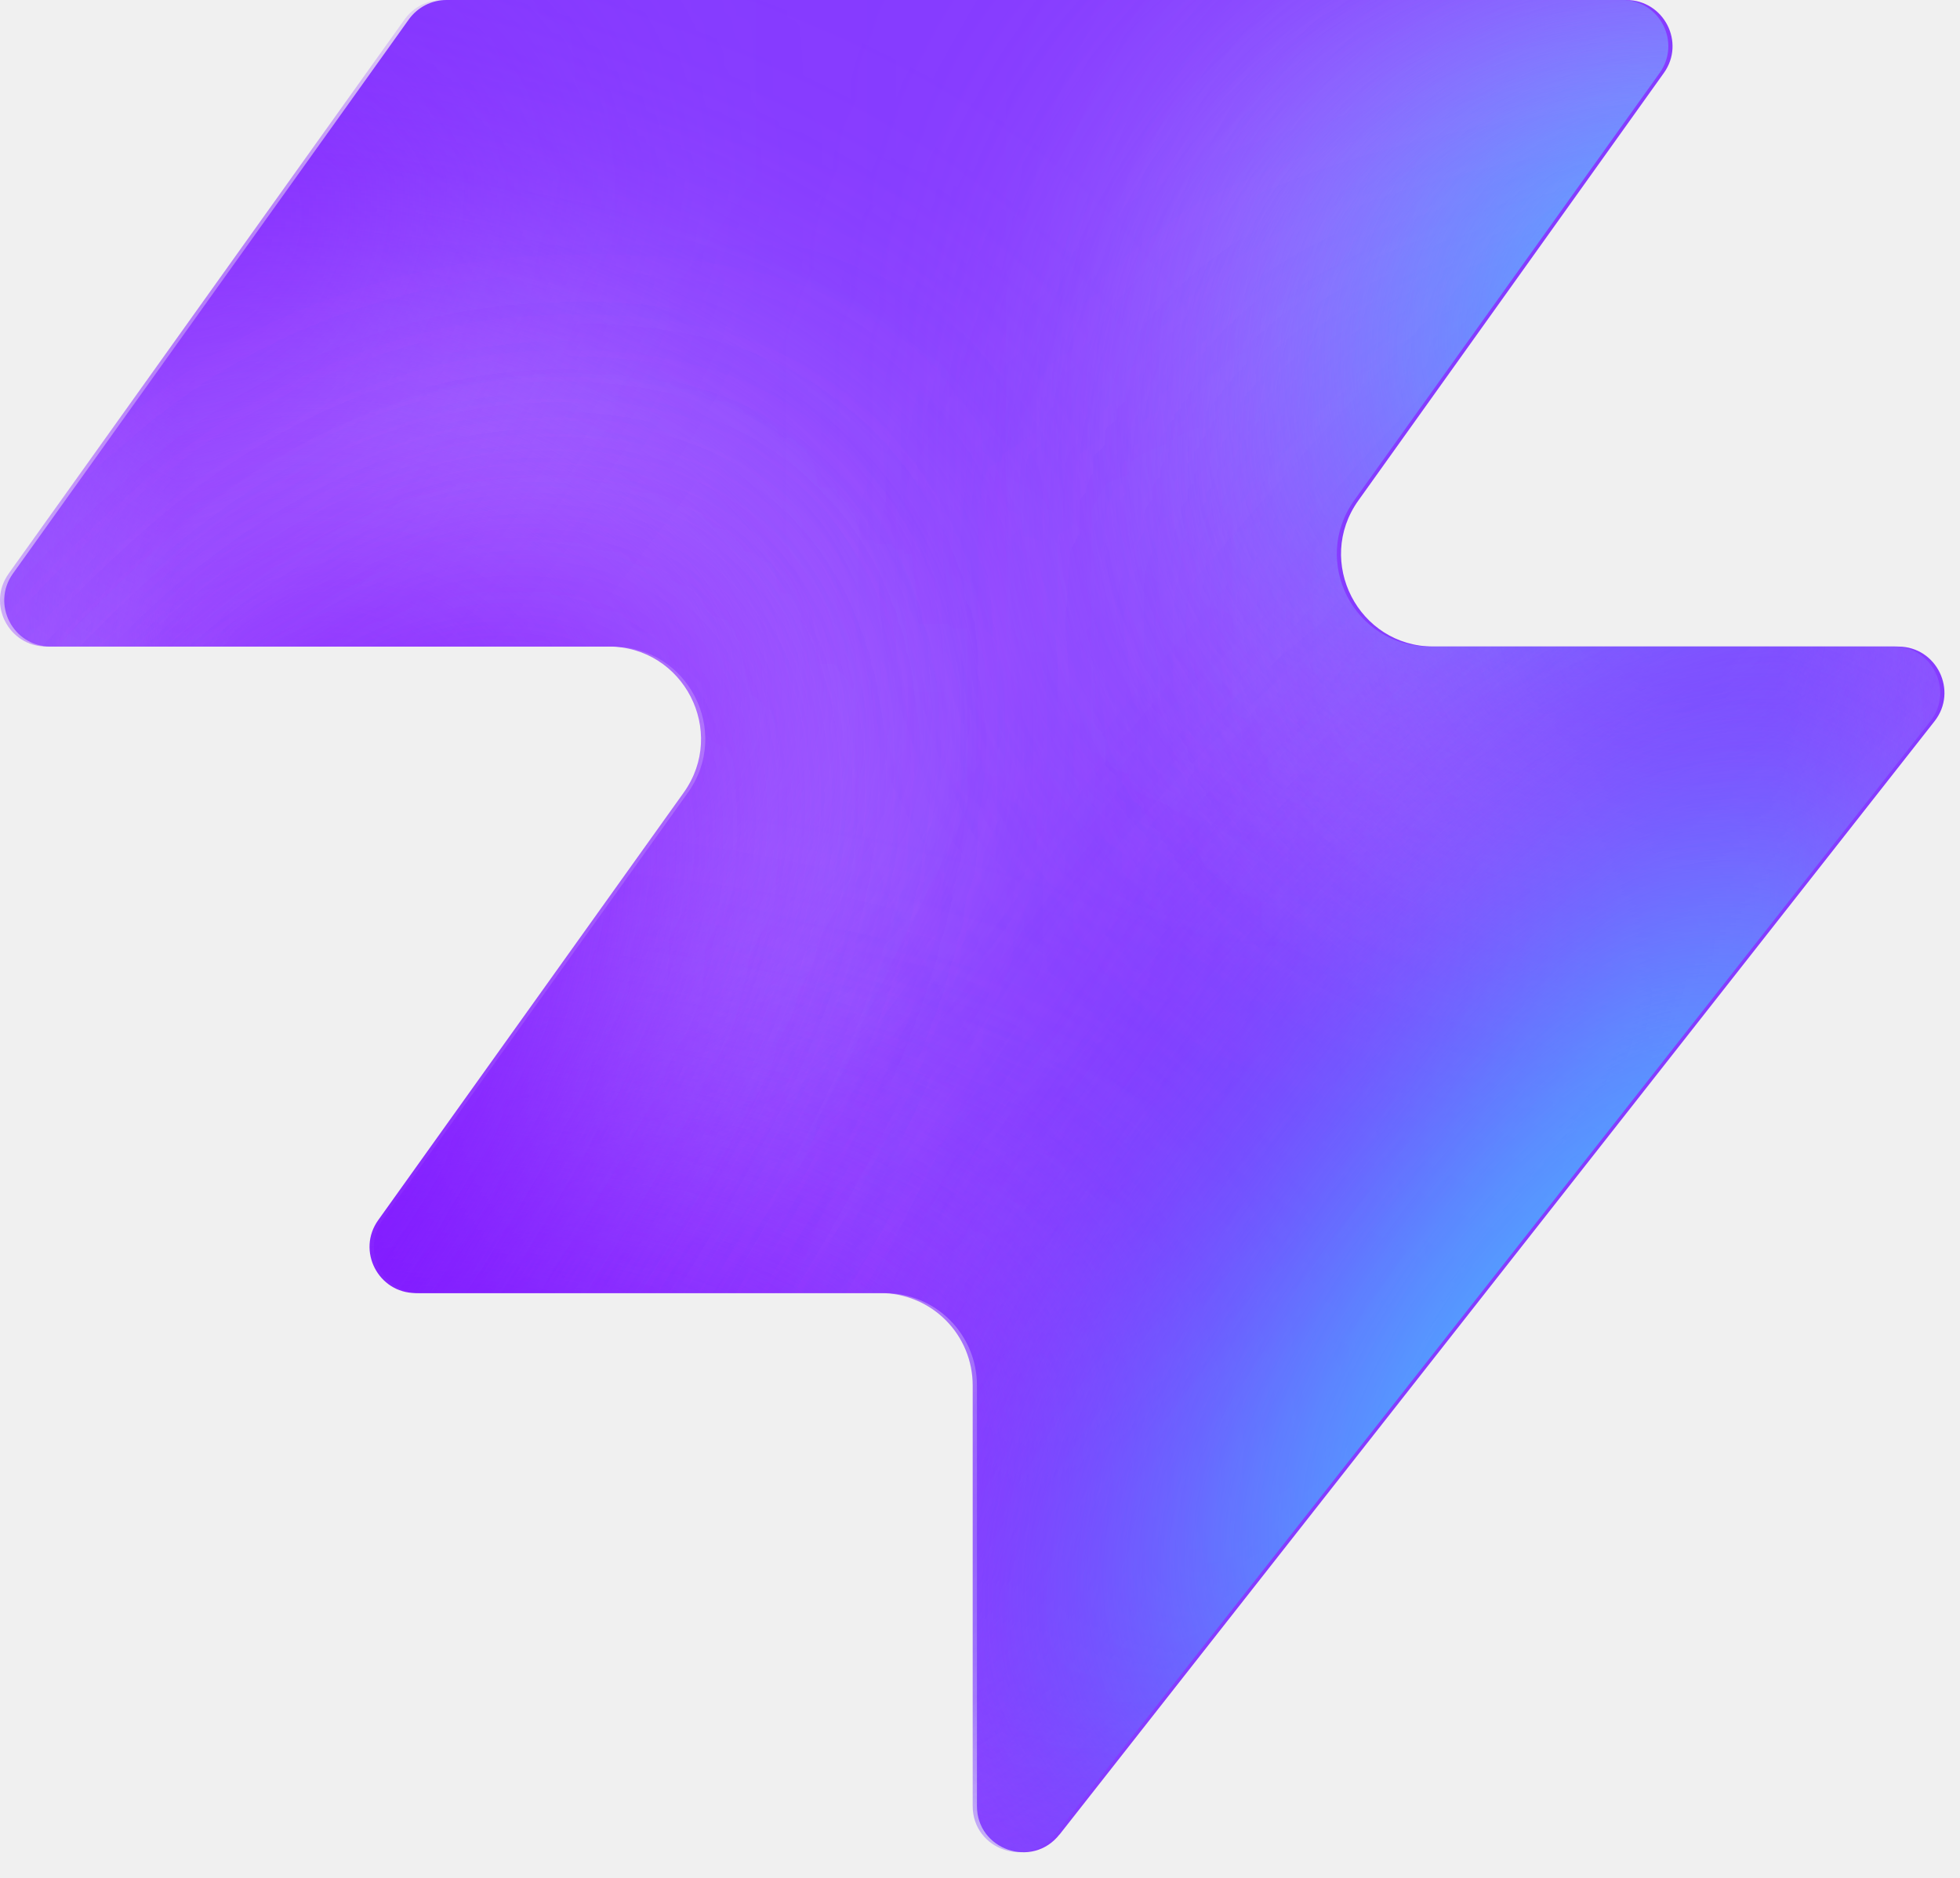
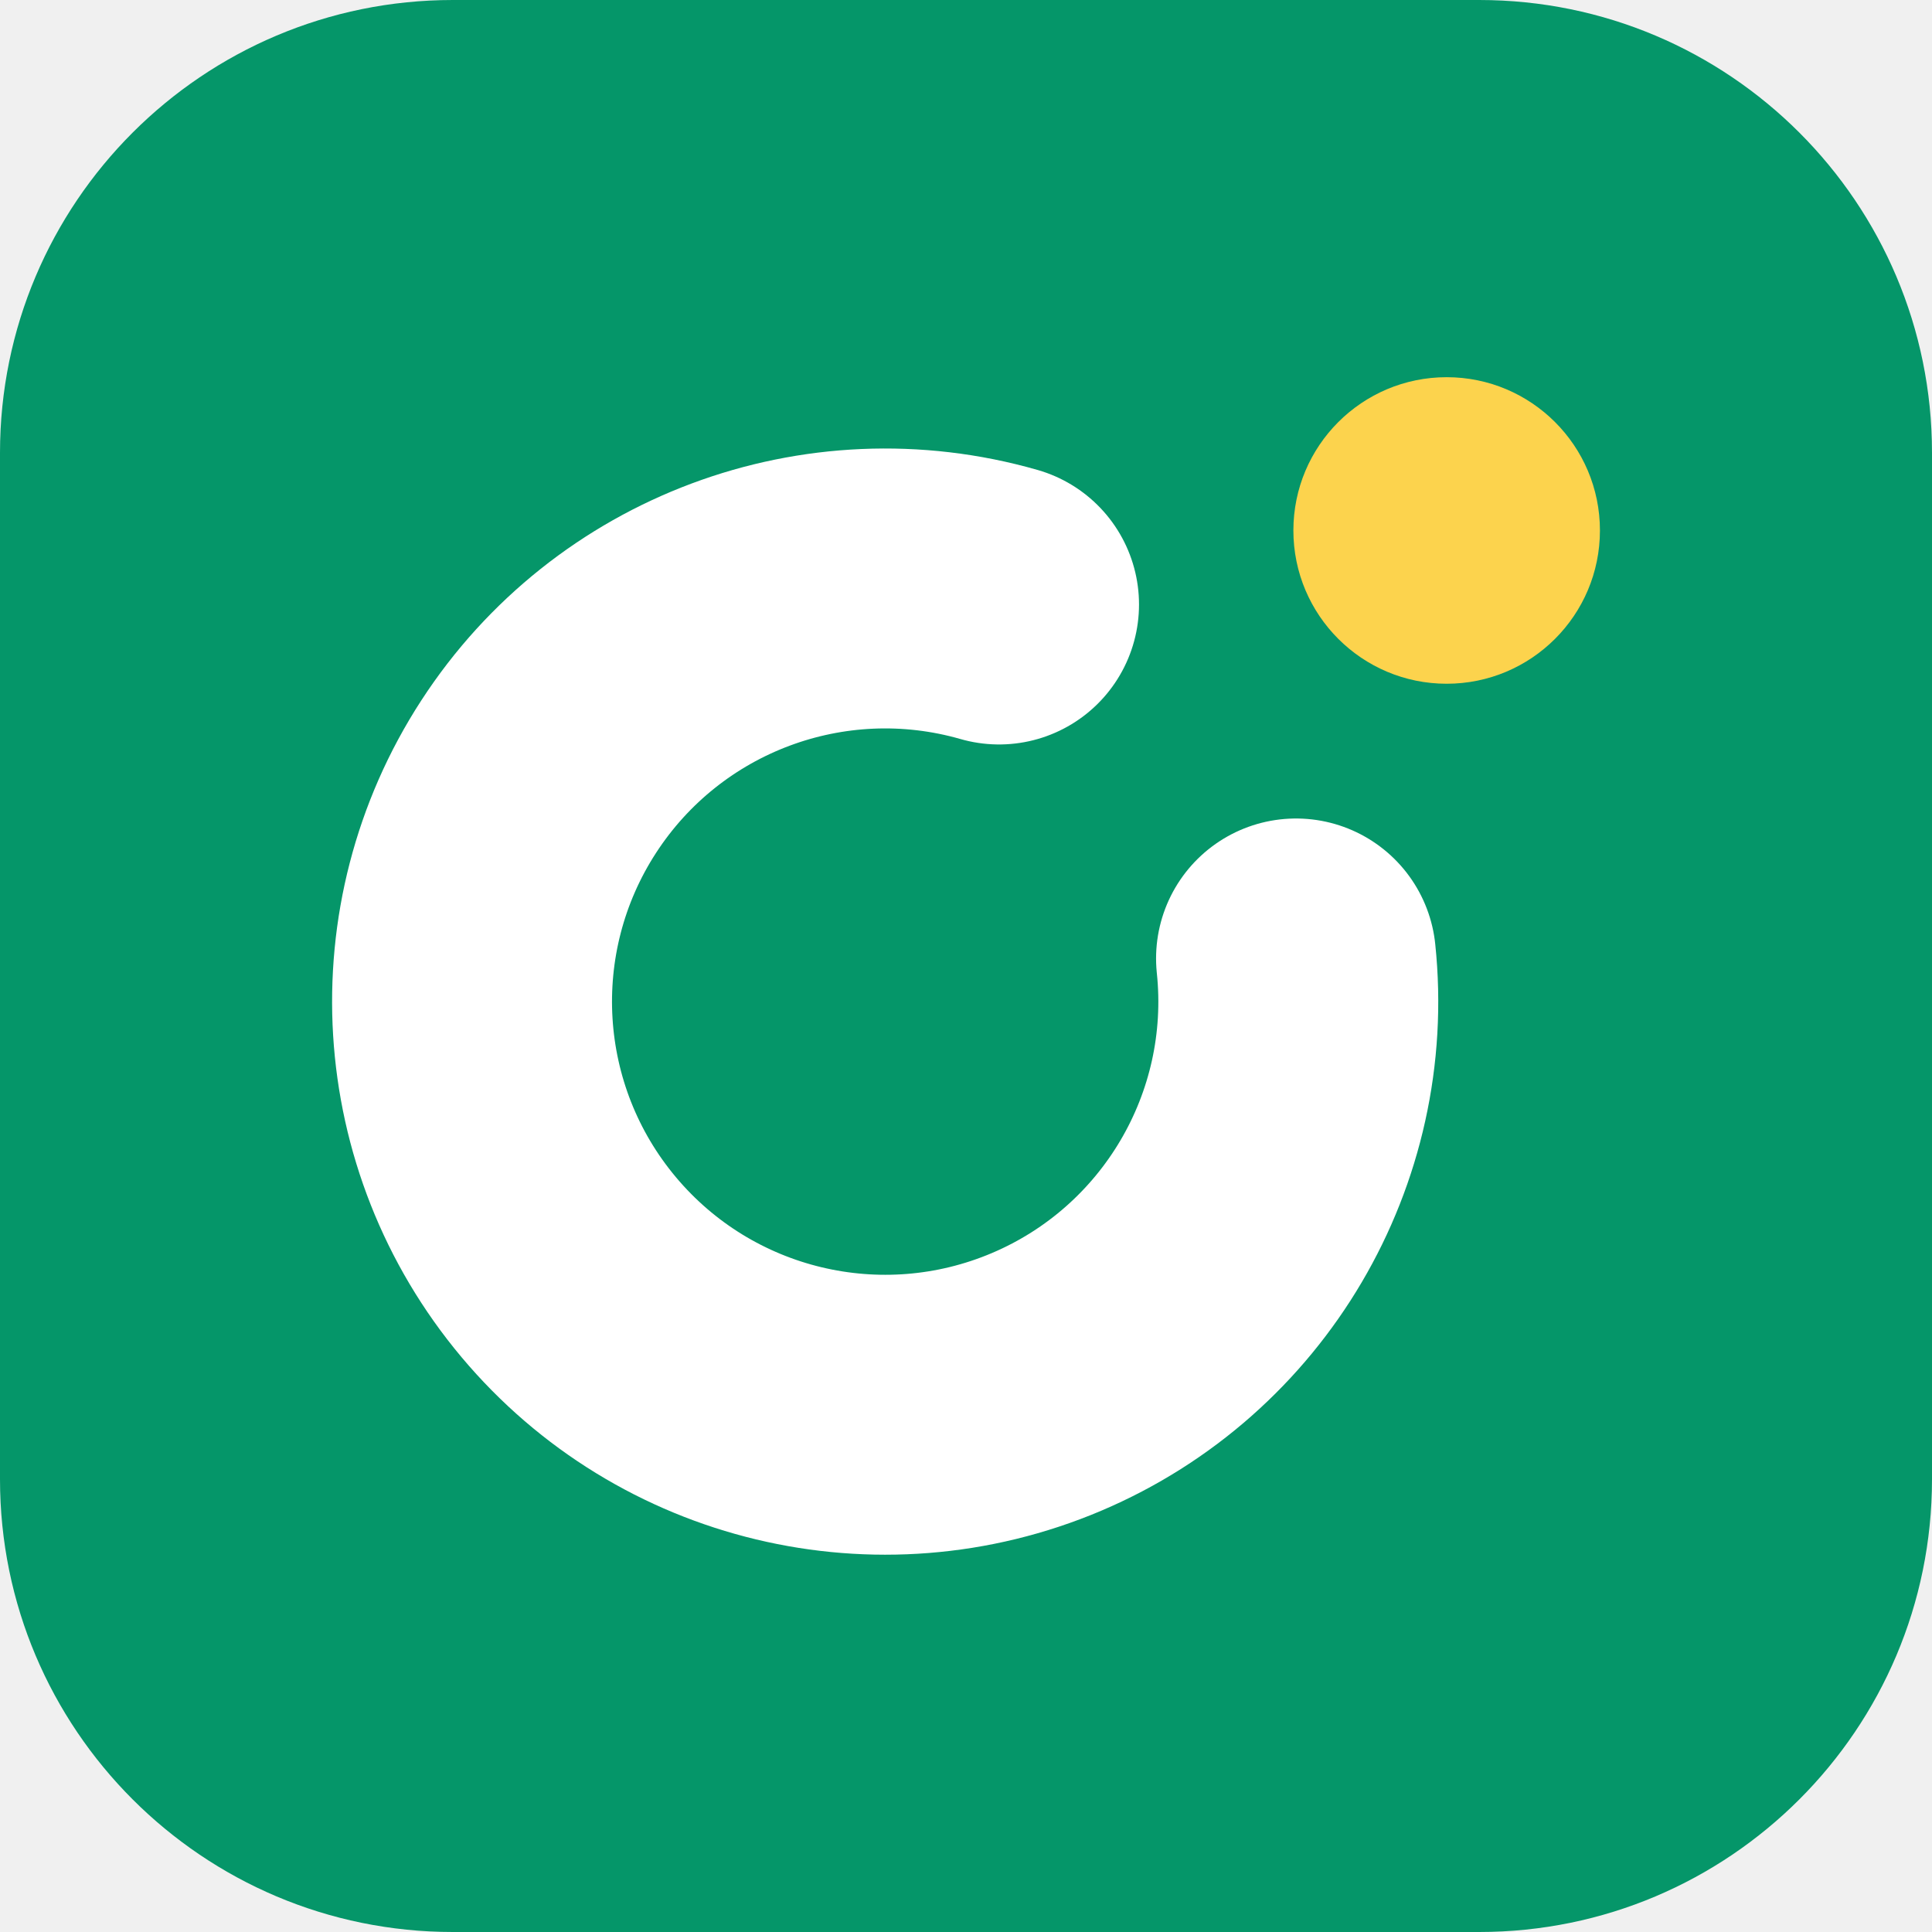
- <svg xmlns="http://www.w3.org/2000/svg" width="48" height="46" fill="none" viewBox="0 0 48 46">
-   <path fill="#863bff" d="M25.946 44.938c-.664.845-2.021.375-2.021-.698V33.937a2.26 2.26 0 0 0-2.262-2.262H10.287c-.92 0-1.456-1.04-.92-1.788l7.48-10.471c1.07-1.497 0-3.578-1.842-3.578H1.237c-.92 0-1.456-1.04-.92-1.788L10.013.474c.214-.297.556-.474.92-.474h28.894c.92 0 1.456 1.04.92 1.788l-7.48 10.471c-1.07 1.498 0 3.579 1.842 3.579h11.377c.943 0 1.473 1.088.89 1.83L25.947 44.94z" style="fill:#863bff;fill:color(display-p3 .525 .23 1);fill-opacity:1" />
-   <mask id="a" width="48" height="46" x="0" y="0" maskUnits="userSpaceOnUse" style="mask-type:alpha">
-     <path fill="#000" d="M25.842 44.938c-.664.844-2.021.375-2.021-.698V33.937a2.26 2.26 0 0 0-2.262-2.262H10.183c-.92 0-1.456-1.04-.92-1.788l7.48-10.471c1.07-1.498 0-3.579-1.842-3.579H1.133c-.92 0-1.456-1.04-.92-1.787L9.91.473c.214-.297.556-.474.92-.474h28.894c.92 0 1.456 1.04.92 1.788l-7.48 10.471c-1.07 1.498 0 3.578 1.842 3.578h11.377c.943 0 1.473 1.088.89 1.832L25.843 44.94z" style="fill:#000;fill-opacity:1" />
-   </mask>
-   <g mask="url(#a)">
-     <g filter="url(#b)">
-       <ellipse cx="5.508" cy="14.704" fill="#ede6ff" rx="5.508" ry="14.704" style="fill:#ede6ff;fill:color(display-p3 .927 .903 1);fill-opacity:1" transform="matrix(.00324 1 1 -.00324 -4.47 31.516)" />
-     </g>
-     <g filter="url(#c)">
-       <ellipse cx="10.399" cy="29.851" fill="#ede6ff" rx="10.399" ry="29.851" style="fill:#ede6ff;fill:color(display-p3 .927 .903 1);fill-opacity:1" transform="matrix(.00324 1 1 -.00324 -39.328 7.883)" />
-     </g>
-     <g filter="url(#d)">
-       <ellipse cx="5.508" cy="30.487" fill="#7e14ff" rx="5.508" ry="30.487" style="fill:#7e14ff;fill:color(display-p3 .492 .077 1);fill-opacity:1" transform="rotate(89.814 -25.913 -14.639)scale(1 -1)" />
-     </g>
-     <g filter="url(#e)">
-       <ellipse cx="5.508" cy="30.599" fill="#7e14ff" rx="5.508" ry="30.599" style="fill:#7e14ff;fill:color(display-p3 .492 .077 1);fill-opacity:1" transform="rotate(89.814 -32.644 -3.334)scale(1 -1)" />
-     </g>
-     <g filter="url(#f)">
-       <ellipse cx="5.508" cy="30.599" fill="#7e14ff" rx="5.508" ry="30.599" style="fill:#7e14ff;fill:color(display-p3 .492 .077 1);fill-opacity:1" transform="matrix(.00324 1 1 -.00324 -34.34 30.47)" />
-     </g>
-     <g filter="url(#g)">
-       <ellipse cx="14.072" cy="22.078" fill="#ede6ff" rx="14.072" ry="22.078" style="fill:#ede6ff;fill:color(display-p3 .927 .903 1);fill-opacity:1" transform="rotate(93.35 24.506 48.493)scale(-1 1)" />
-     </g>
-     <g filter="url(#h)">
-       <ellipse cx="3.47" cy="21.501" fill="#7e14ff" rx="3.47" ry="21.501" style="fill:#7e14ff;fill:color(display-p3 .492 .077 1);fill-opacity:1" transform="rotate(89.009 28.708 47.59)scale(-1 1)" />
-     </g>
-     <g filter="url(#i)">
-       <ellipse cx="3.47" cy="21.501" fill="#7e14ff" rx="3.47" ry="21.501" style="fill:#7e14ff;fill:color(display-p3 .492 .077 1);fill-opacity:1" transform="rotate(89.009 28.708 47.59)scale(-1 1)" />
-     </g>
-     <g filter="url(#j)">
-       <ellipse cx=".387" cy="8.972" fill="#7e14ff" rx="4.407" ry="29.108" style="fill:#7e14ff;fill:color(display-p3 .492 .077 1);fill-opacity:1" transform="rotate(39.51 .387 8.972)" />
-     </g>
-     <g filter="url(#k)">
-       <ellipse cx="47.523" cy="-6.092" fill="#7e14ff" rx="4.407" ry="29.108" style="fill:#7e14ff;fill:color(display-p3 .492 .077 1);fill-opacity:1" transform="rotate(37.892 47.523 -6.092)" />
-     </g>
-     <g filter="url(#l)">
-       <ellipse cx="41.412" cy="6.333" fill="#47bfff" rx="5.971" ry="9.665" style="fill:#47bfff;fill:color(display-p3 .28 .748 1);fill-opacity:1" transform="rotate(37.892 41.412 6.333)" />
-     </g>
-     <g filter="url(#m)">
-       <ellipse cx="-1.879" cy="38.332" fill="#7e14ff" rx="4.407" ry="29.108" style="fill:#7e14ff;fill:color(display-p3 .492 .077 1);fill-opacity:1" transform="rotate(37.892 -1.88 38.332)" />
-     </g>
-     <g filter="url(#n)">
-       <ellipse cx="-1.879" cy="38.332" fill="#7e14ff" rx="4.407" ry="29.108" style="fill:#7e14ff;fill:color(display-p3 .492 .077 1);fill-opacity:1" transform="rotate(37.892 -1.88 38.332)" />
-     </g>
-     <g filter="url(#o)">
-       <ellipse cx="35.651" cy="29.907" fill="#7e14ff" rx="4.407" ry="29.108" style="fill:#7e14ff;fill:color(display-p3 .492 .077 1);fill-opacity:1" transform="rotate(37.892 35.651 29.907)" />
-     </g>
-     <g filter="url(#p)">
-       <ellipse cx="38.418" cy="32.4" fill="#47bfff" rx="5.971" ry="15.297" style="fill:#47bfff;fill:color(display-p3 .28 .748 1);fill-opacity:1" transform="rotate(37.892 38.418 32.4)" />
-     </g>
-   </g>
-   <defs>
-     <filter id="b" width="60.045" height="41.654" x="-19.77" y="16.149" color-interpolation-filters="sRGB" filterUnits="userSpaceOnUse">
-       <feFlood flood-opacity="0" result="BackgroundImageFix" />
-       <feBlend in="SourceGraphic" in2="BackgroundImageFix" result="shape" />
-       <feGaussianBlur result="effect1_foregroundBlur_2002_17158" stdDeviation="7.659" />
-     </filter>
-     <filter id="c" width="90.34" height="51.437" x="-54.613" y="-7.533" color-interpolation-filters="sRGB" filterUnits="userSpaceOnUse">
-       <feFlood flood-opacity="0" result="BackgroundImageFix" />
-       <feBlend in="SourceGraphic" in2="BackgroundImageFix" result="shape" />
-       <feGaussianBlur result="effect1_foregroundBlur_2002_17158" stdDeviation="7.659" />
-     </filter>
-     <filter id="d" width="79.355" height="29.4" x="-49.64" y="2.03" color-interpolation-filters="sRGB" filterUnits="userSpaceOnUse">
-       <feFlood flood-opacity="0" result="BackgroundImageFix" />
-       <feBlend in="SourceGraphic" in2="BackgroundImageFix" result="shape" />
-       <feGaussianBlur result="effect1_foregroundBlur_2002_17158" stdDeviation="4.596" />
-     </filter>
-     <filter id="e" width="79.579" height="29.4" x="-45.045" y="20.029" color-interpolation-filters="sRGB" filterUnits="userSpaceOnUse">
-       <feFlood flood-opacity="0" result="BackgroundImageFix" />
-       <feBlend in="SourceGraphic" in2="BackgroundImageFix" result="shape" />
-       <feGaussianBlur result="effect1_foregroundBlur_2002_17158" stdDeviation="4.596" />
-     </filter>
-     <filter id="f" width="79.579" height="29.4" x="-43.513" y="21.178" color-interpolation-filters="sRGB" filterUnits="userSpaceOnUse">
-       <feFlood flood-opacity="0" result="BackgroundImageFix" />
-       <feBlend in="SourceGraphic" in2="BackgroundImageFix" result="shape" />
-       <feGaussianBlur result="effect1_foregroundBlur_2002_17158" stdDeviation="4.596" />
-     </filter>
-     <filter id="g" width="74.749" height="58.852" x="15.756" y="-17.901" color-interpolation-filters="sRGB" filterUnits="userSpaceOnUse">
-       <feFlood flood-opacity="0" result="BackgroundImageFix" />
-       <feBlend in="SourceGraphic" in2="BackgroundImageFix" result="shape" />
-       <feGaussianBlur result="effect1_foregroundBlur_2002_17158" stdDeviation="7.659" />
-     </filter>
-     <filter id="h" width="61.377" height="25.362" x="23.548" y="2.284" color-interpolation-filters="sRGB" filterUnits="userSpaceOnUse">
-       <feFlood flood-opacity="0" result="BackgroundImageFix" />
-       <feBlend in="SourceGraphic" in2="BackgroundImageFix" result="shape" />
-       <feGaussianBlur result="effect1_foregroundBlur_2002_17158" stdDeviation="4.596" />
-     </filter>
-     <filter id="i" width="61.377" height="25.362" x="23.548" y="2.284" color-interpolation-filters="sRGB" filterUnits="userSpaceOnUse">
-       <feFlood flood-opacity="0" result="BackgroundImageFix" />
-       <feBlend in="SourceGraphic" in2="BackgroundImageFix" result="shape" />
-       <feGaussianBlur result="effect1_foregroundBlur_2002_17158" stdDeviation="4.596" />
-     </filter>
-     <filter id="j" width="56.045" height="63.649" x="-27.636" y="-22.853" color-interpolation-filters="sRGB" filterUnits="userSpaceOnUse">
-       <feFlood flood-opacity="0" result="BackgroundImageFix" />
-       <feBlend in="SourceGraphic" in2="BackgroundImageFix" result="shape" />
-       <feGaussianBlur result="effect1_foregroundBlur_2002_17158" stdDeviation="4.596" />
-     </filter>
-     <filter id="k" width="54.814" height="64.646" x="20.116" y="-38.415" color-interpolation-filters="sRGB" filterUnits="userSpaceOnUse">
-       <feFlood flood-opacity="0" result="BackgroundImageFix" />
-       <feBlend in="SourceGraphic" in2="BackgroundImageFix" result="shape" />
-       <feGaussianBlur result="effect1_foregroundBlur_2002_17158" stdDeviation="4.596" />
-     </filter>
-     <filter id="l" width="33.541" height="35.313" x="24.641" y="-11.323" color-interpolation-filters="sRGB" filterUnits="userSpaceOnUse">
-       <feFlood flood-opacity="0" result="BackgroundImageFix" />
-       <feBlend in="SourceGraphic" in2="BackgroundImageFix" result="shape" />
-       <feGaussianBlur result="effect1_foregroundBlur_2002_17158" stdDeviation="4.596" />
-     </filter>
-     <filter id="m" width="54.814" height="64.646" x="-29.286" y="6.009" color-interpolation-filters="sRGB" filterUnits="userSpaceOnUse">
-       <feFlood flood-opacity="0" result="BackgroundImageFix" />
-       <feBlend in="SourceGraphic" in2="BackgroundImageFix" result="shape" />
-       <feGaussianBlur result="effect1_foregroundBlur_2002_17158" stdDeviation="4.596" />
-     </filter>
-     <filter id="n" width="54.814" height="64.646" x="-29.286" y="6.009" color-interpolation-filters="sRGB" filterUnits="userSpaceOnUse">
-       <feFlood flood-opacity="0" result="BackgroundImageFix" />
-       <feBlend in="SourceGraphic" in2="BackgroundImageFix" result="shape" />
-       <feGaussianBlur result="effect1_foregroundBlur_2002_17158" stdDeviation="4.596" />
-     </filter>
-     <filter id="o" width="54.814" height="64.646" x="8.244" y="-2.416" color-interpolation-filters="sRGB" filterUnits="userSpaceOnUse">
-       <feFlood flood-opacity="0" result="BackgroundImageFix" />
-       <feBlend in="SourceGraphic" in2="BackgroundImageFix" result="shape" />
-       <feGaussianBlur result="effect1_foregroundBlur_2002_17158" stdDeviation="4.596" />
-     </filter>
-     <filter id="p" width="39.409" height="43.623" x="18.713" y="10.588" color-interpolation-filters="sRGB" filterUnits="userSpaceOnUse">
-       <feFlood flood-opacity="0" result="BackgroundImageFix" />
-       <feBlend in="SourceGraphic" in2="BackgroundImageFix" result="shape" />
-       <feGaussianBlur result="effect1_foregroundBlur_2002_17158" stdDeviation="4.596" />
-     </filter>
-   </defs>
+ <svg xmlns="http://www.w3.org/2000/svg" viewBox="0 0 256 256" role="img">
+   <rect width="256" height="256" rx="60" fill="#059669" />
+   <path d="M171.73 127A54.74 54.74 0 1 1 132.38 80.1" fill="none" stroke="#FFFFFF" stroke-width="37.09" stroke-linecap="round" />
+   <circle cx="191.69" cy="70.29" r="20.31" fill="#FCD34D" />
</svg>
